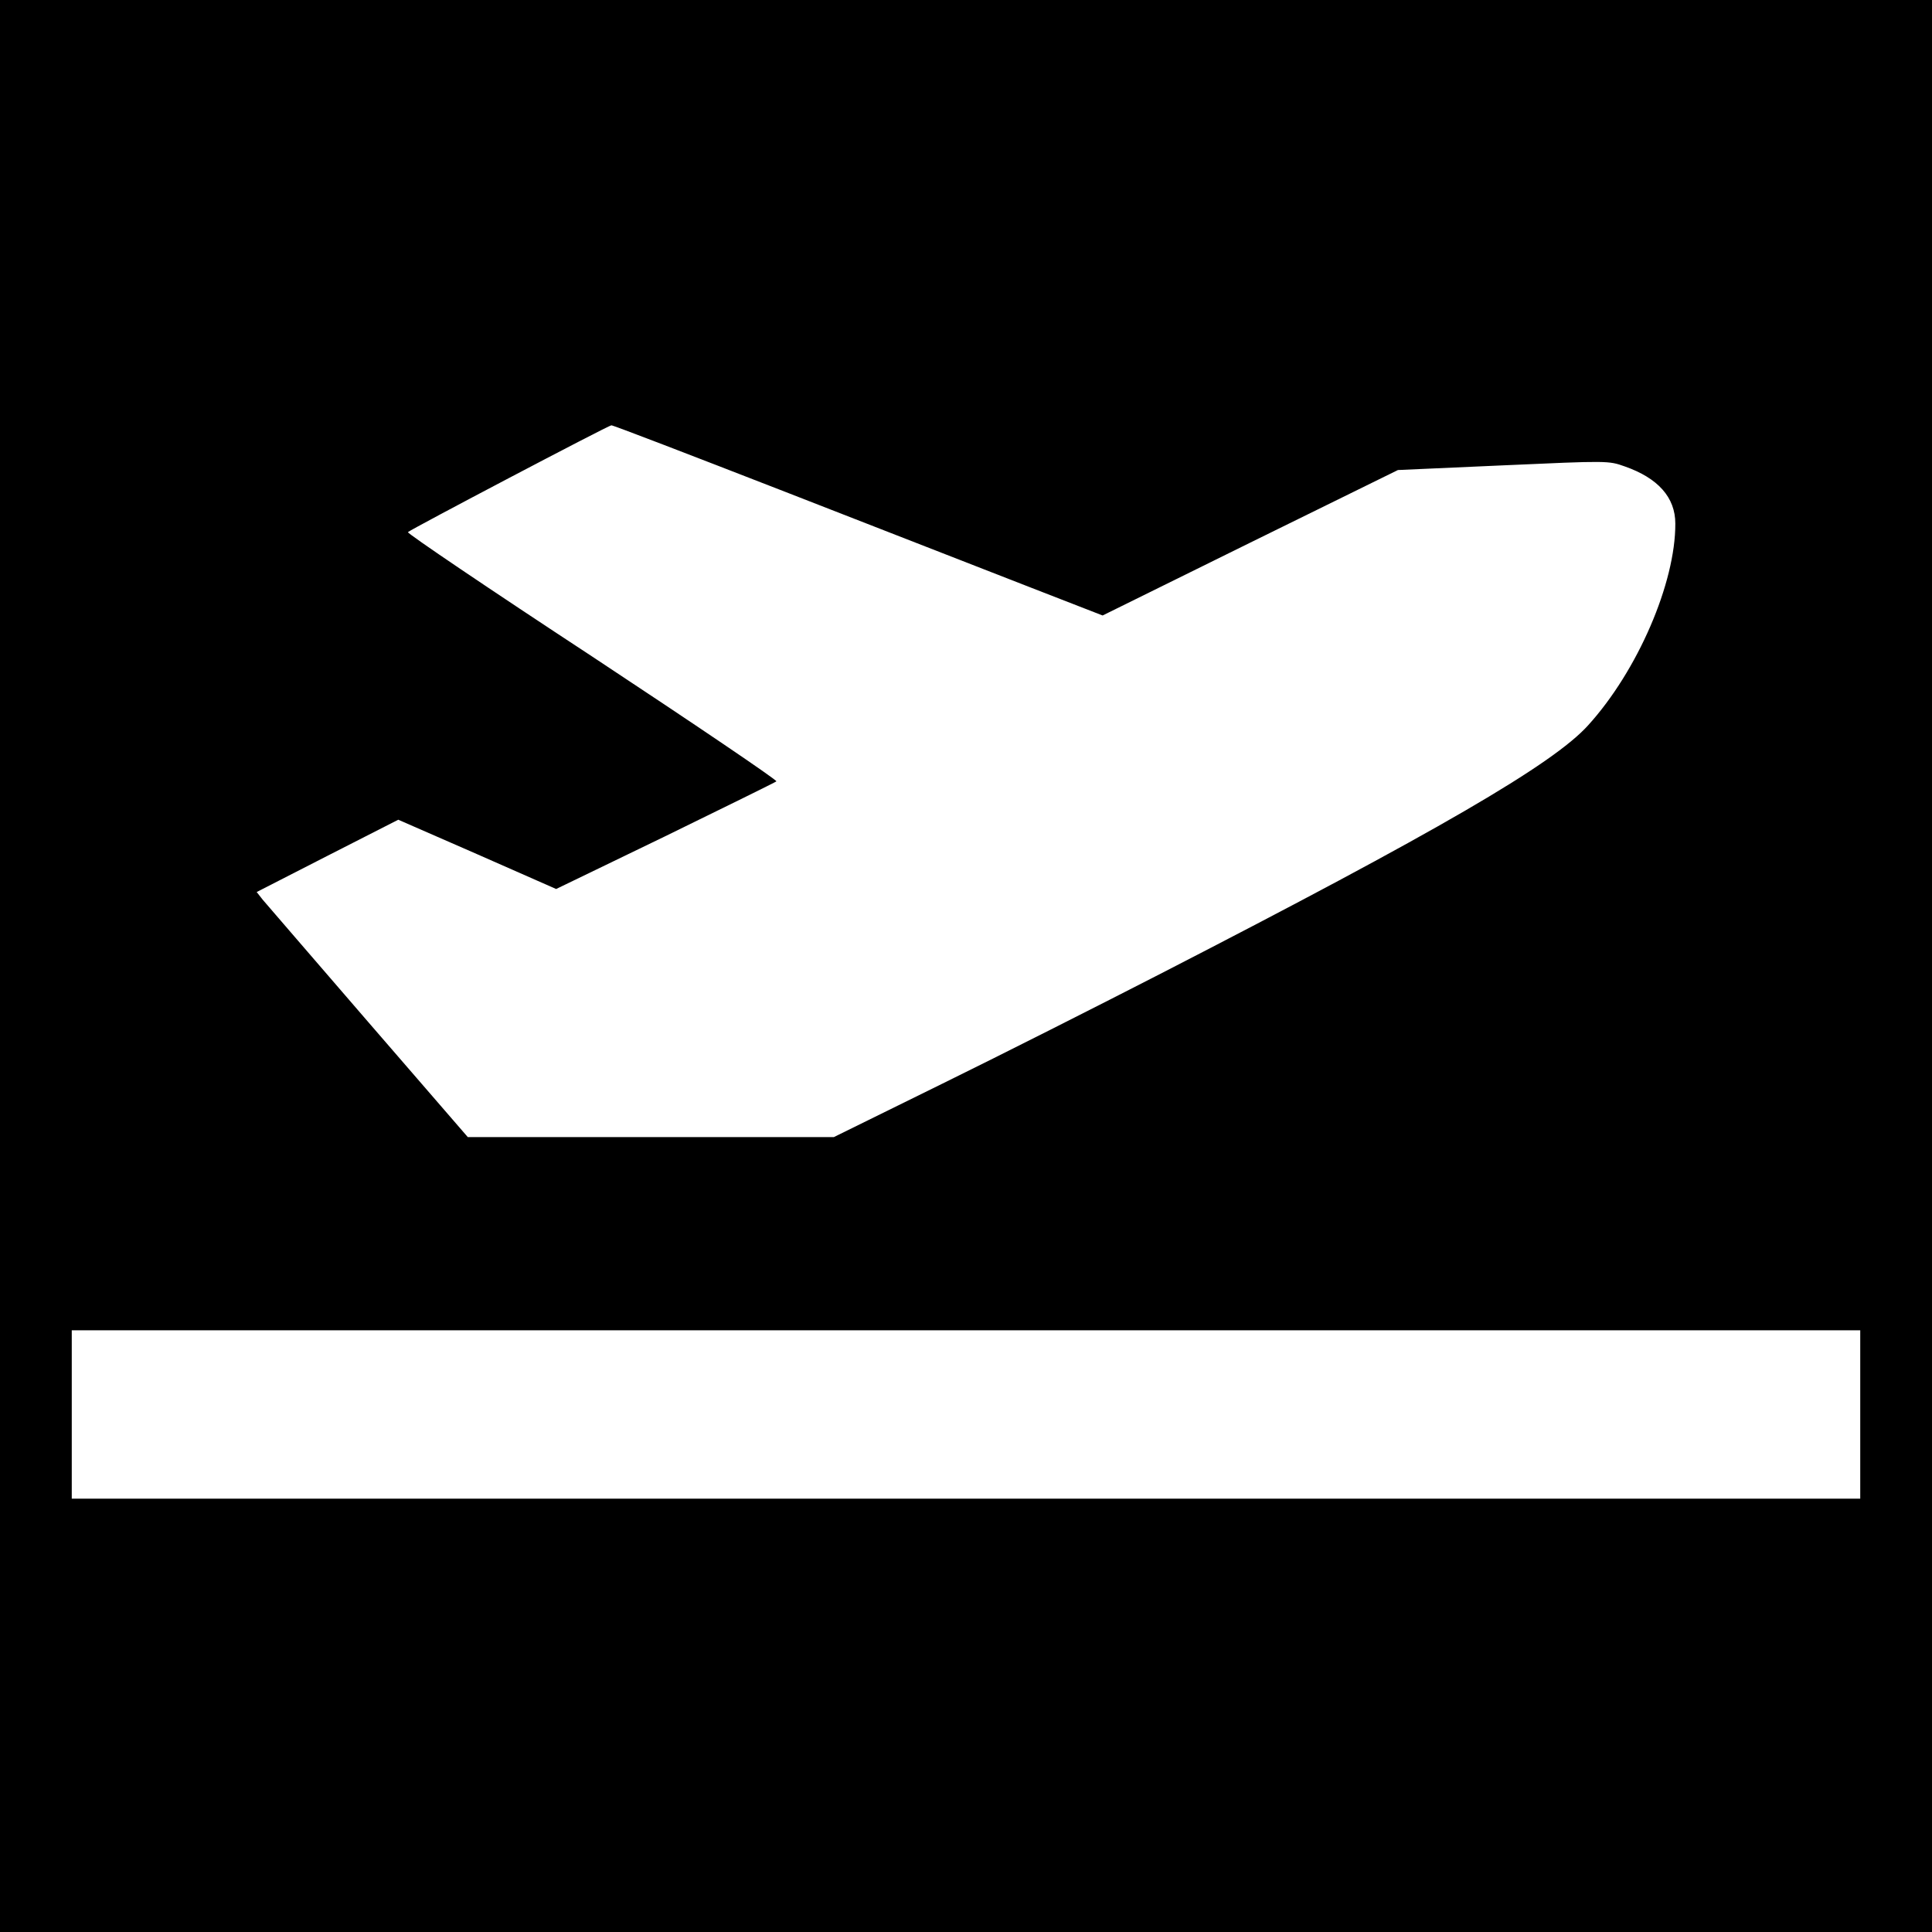
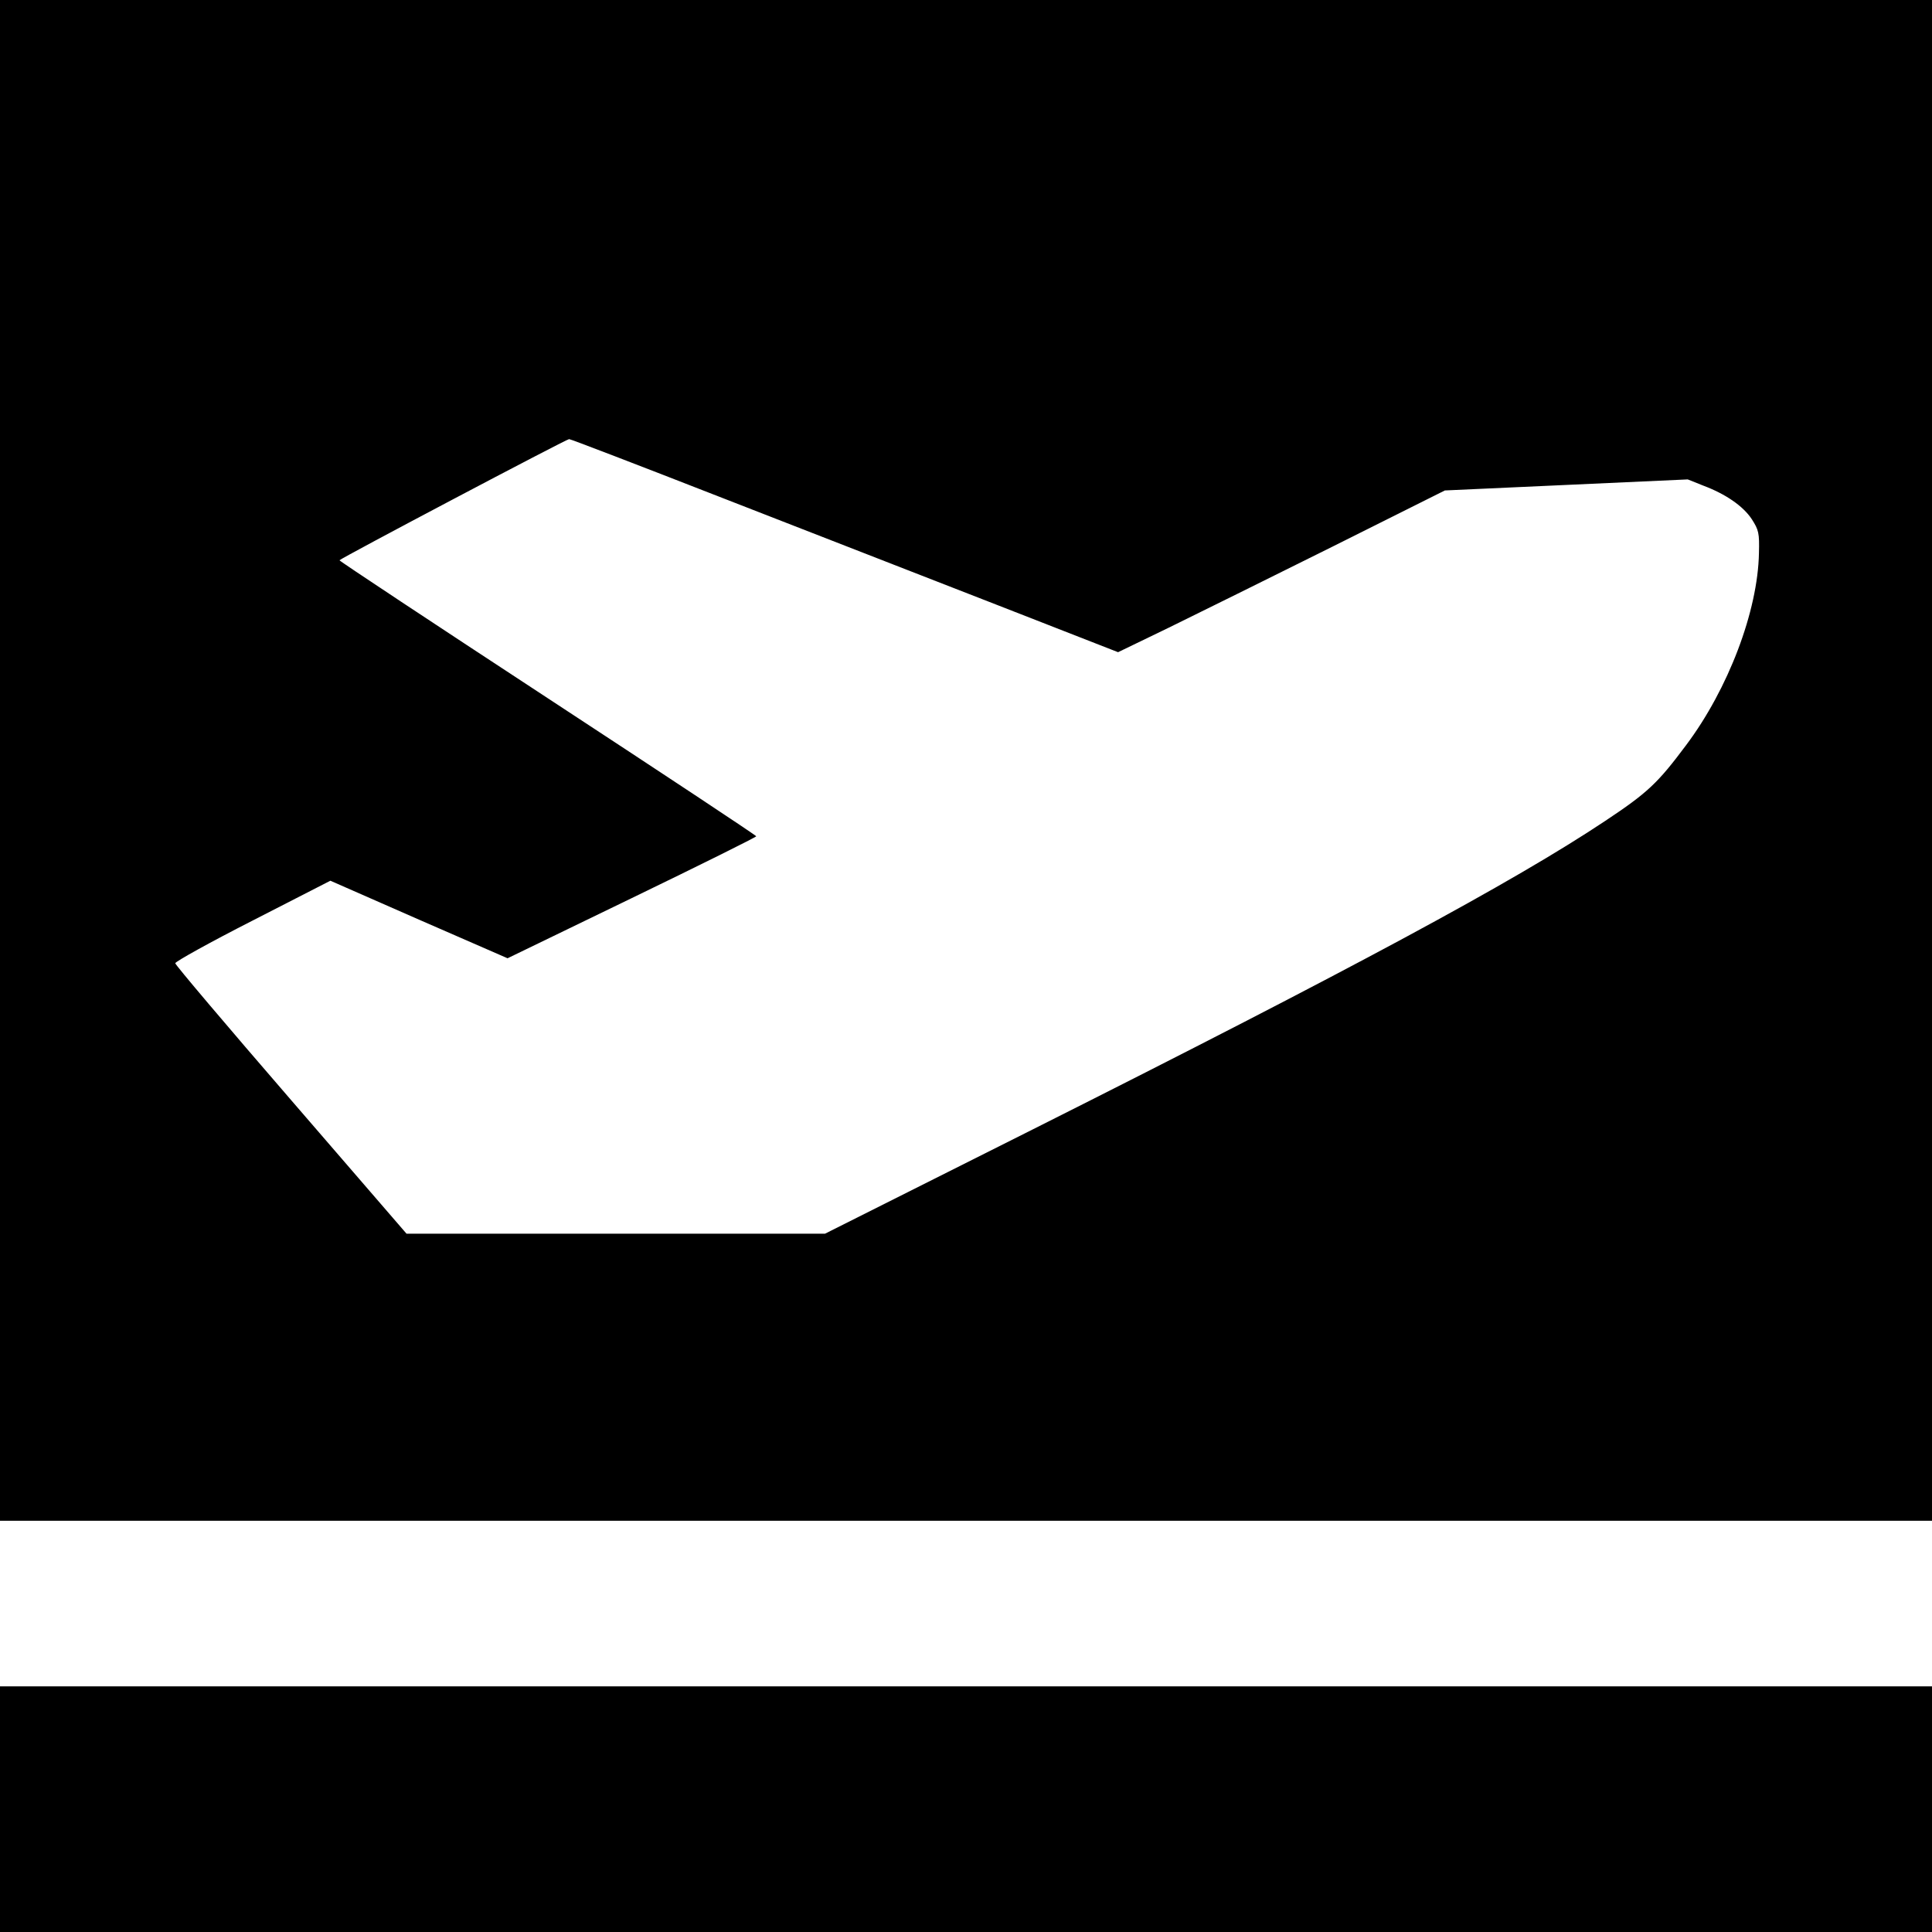
<svg xmlns="http://www.w3.org/2000/svg" version="1.0" width="700pt" height="700pt" viewBox="0 0 700 700" preserveAspectRatio="xMidYMid meet">
  <g transform="translate(0,700) scale(0.1,-0.1)" fill="#000000" stroke="none">
-     <path d="M0 3500 l0 -3500 3500 0 3500 0 0 3500 0 3500 -3500 0 -3500 0 0 -3500z m2845 1718 c341 -133 739 -288 885 -345 l265 -103 535 264 535 263 382 17 c380 17 381 17 440 -4 120 -42 183 -112 183 -207 1 -215 -137 -534 -316 -731 -127 -141 -549 -386 -1549 -900 -220 -113 -576 -293 -792 -399 l-392 -193 -663 0 -663 0 -360 416 c-198 229 -370 429 -383 444 l-22 28 256 131 257 131 286 -125 286 -126 395 191 c217 106 398 195 403 199 4 4 -296 207 -667 452 -372 244 -672 447 -668 451 10 10 725 386 737 387 5 1 288 -108 630 -241z m3895 -3343 l0 -305 -3240 0 -3240 0 0 305 0 305 3240 0 3240 0 0 -305z" />
+     <path d="M0 4245 l0 -2755 3500 0 3500 0 0 2755 0 2755 -3500 0 -3500 0 0 -2755z m2617 951 c301 -117 747 -291 991 -386 l443 -173 182 88 c100 49 367 181 592 293 l410 205 440 20 440 20 55 -22 c83 -31 146 -75 177 -122 25 -39 28 -50 26 -123 -4 -210 -111 -492 -264 -696 -103 -138 -139 -172 -294 -275 -332 -221 -917 -536 -2073 -1117 l-753 -378 -758 0 -758 0 -419 485 c-230 266 -419 489 -419 495 0 6 126 76 281 155 l281 144 321 -141 321 -140 450 218 c248 120 451 221 451 224 0 3 -340 228 -755 500 -415 272 -755 497 -755 500 0 5 820 438 832 439 3 1 253 -95 555 -213z" />
+     <path d="M0 445 l0 -445 3500 0 3500 0 0 445 0 445 -3500 0 -3500 0 0 -445z" />
  </g>
</svg>
